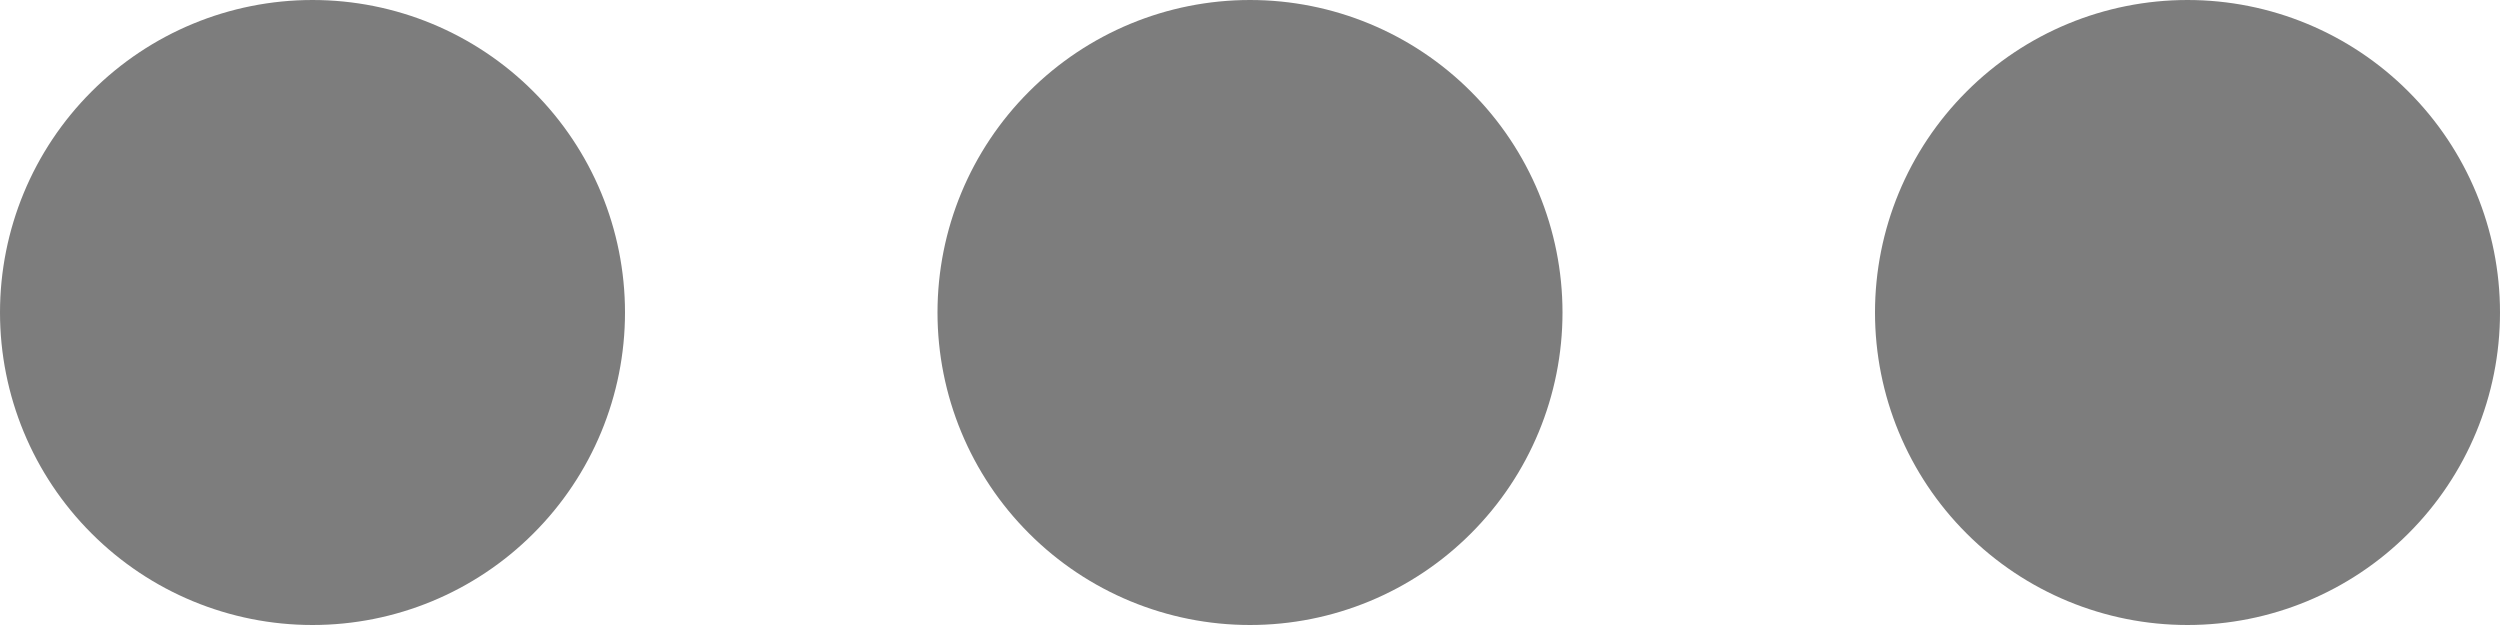
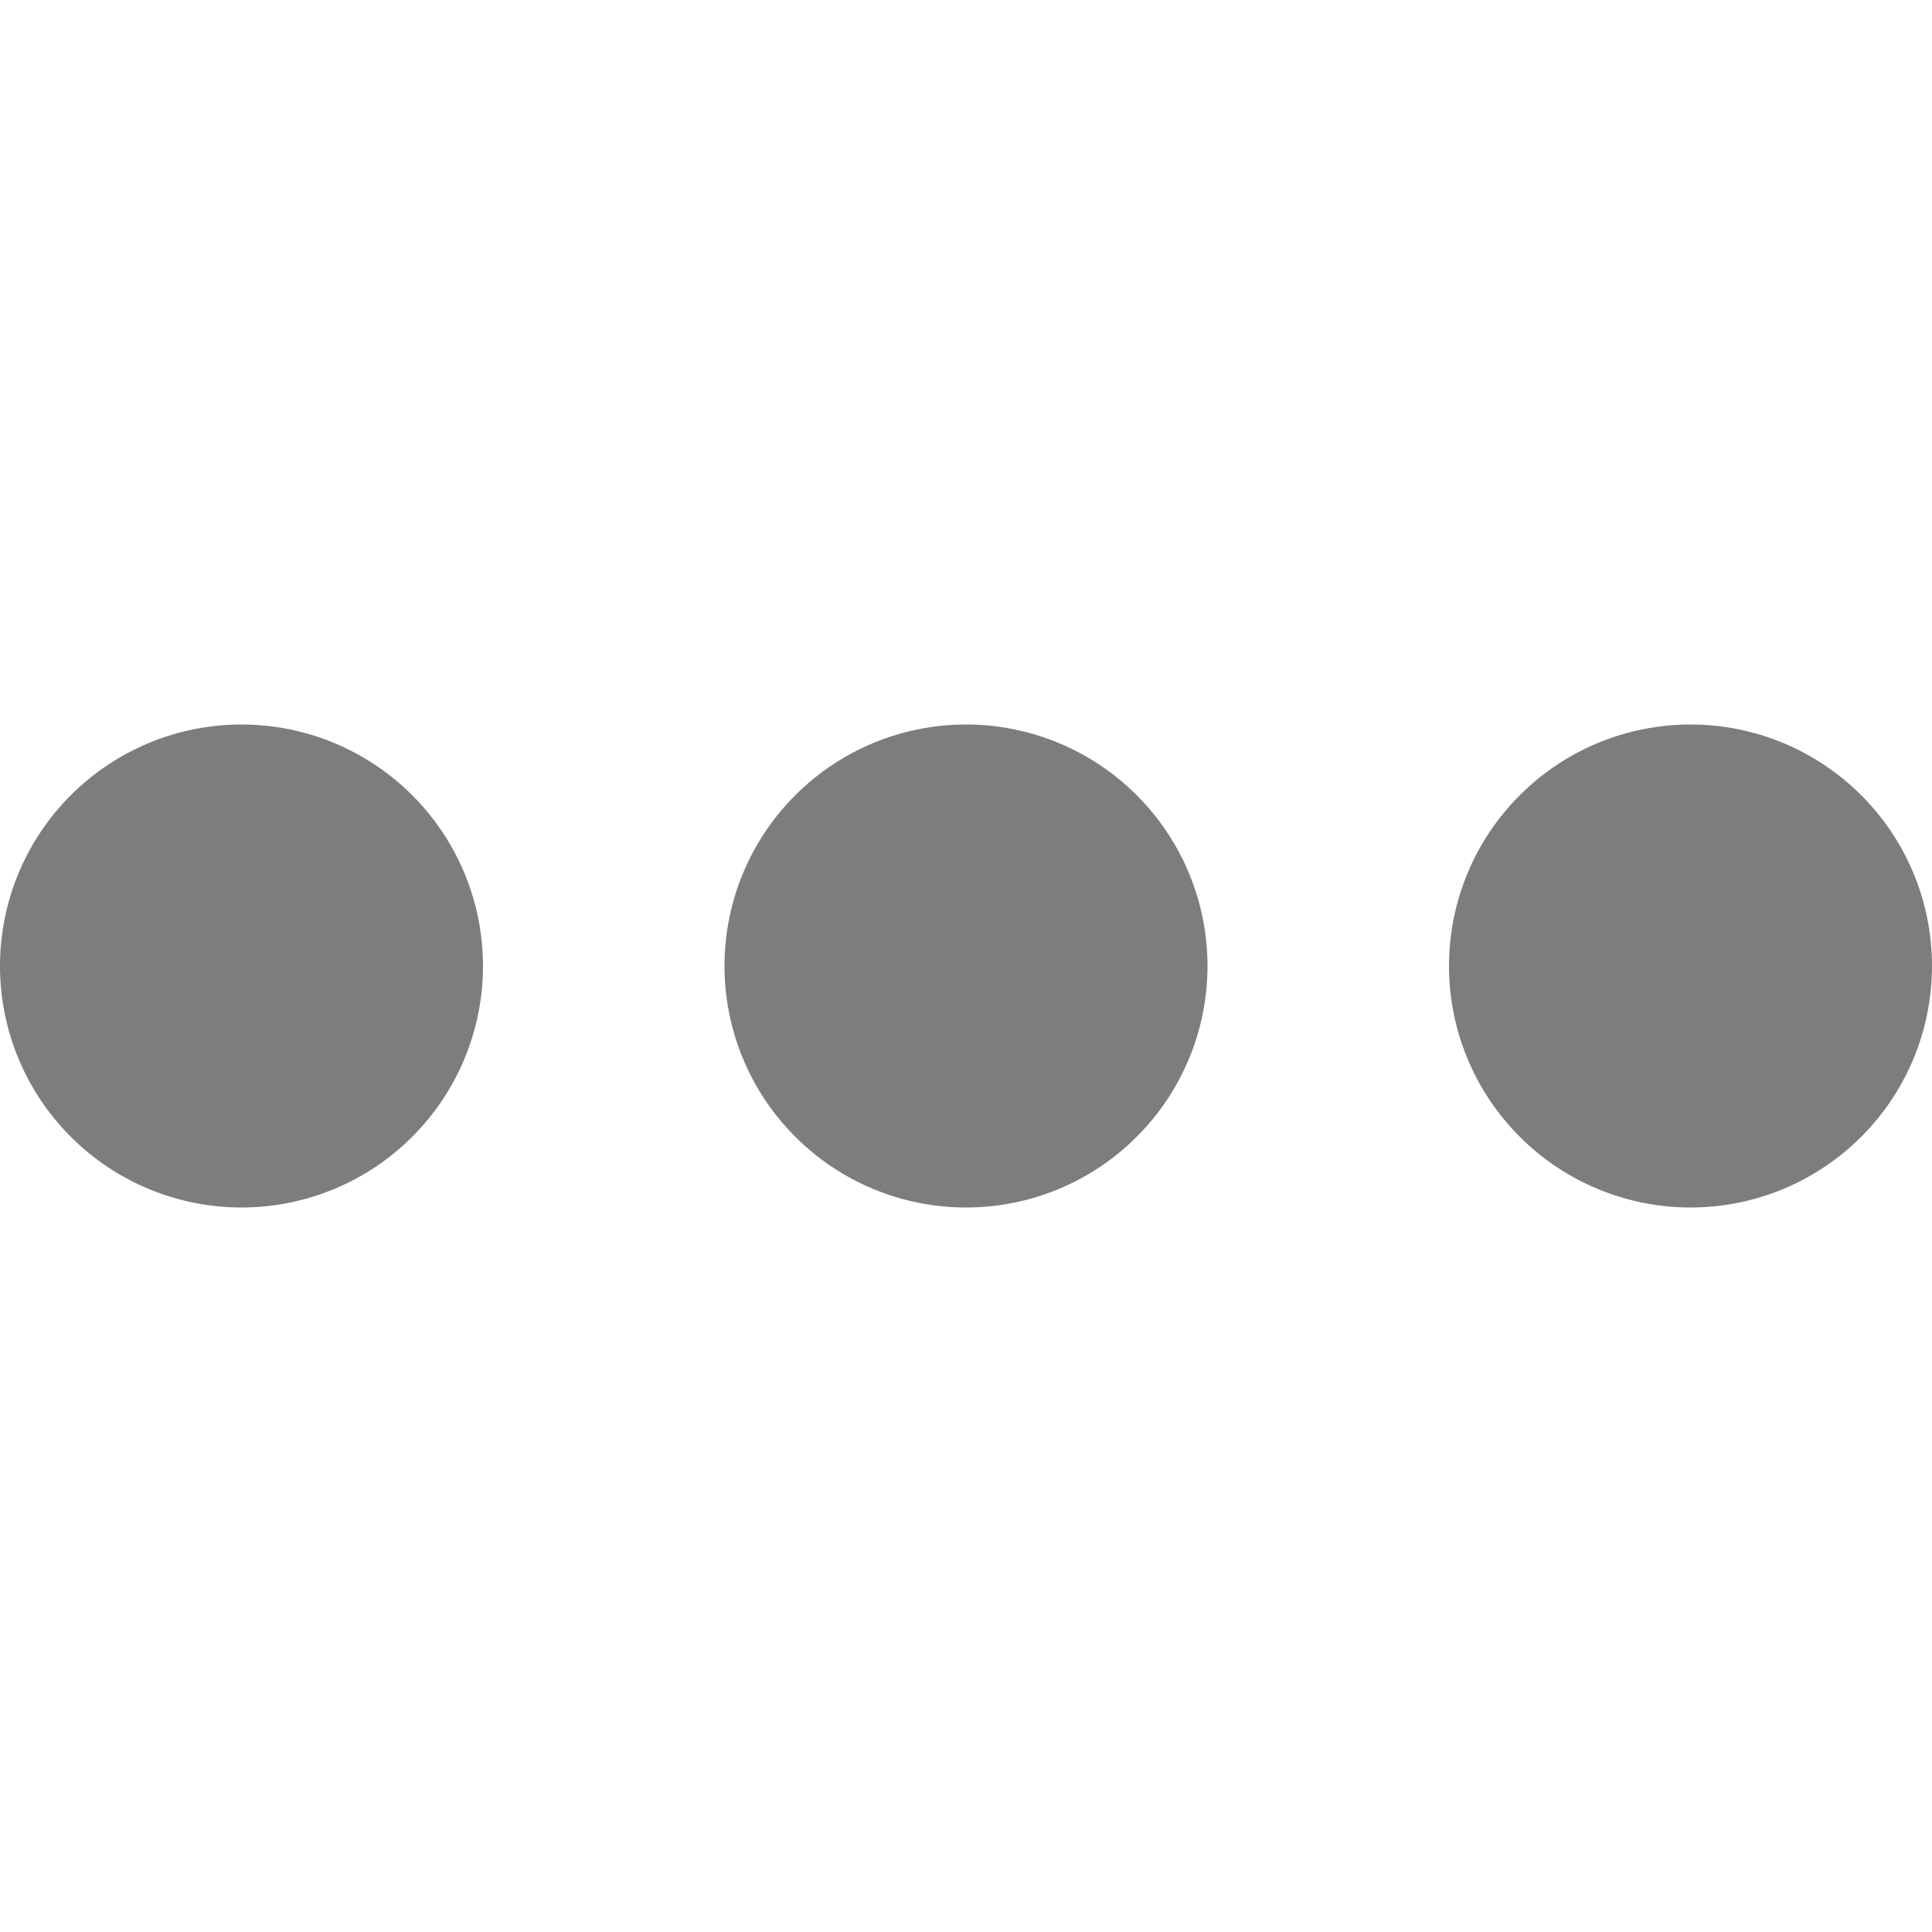
- <svg xmlns="http://www.w3.org/2000/svg" width="32" height="8" viewBox="0 0 32 8" fill="none">
+ <svg xmlns="http://www.w3.org/2000/svg" width="32" height="32" viewBox="0 0 32 8" fill="none">
  <path d="M24 4C24 2.939 24.421 1.922 25.172 1.172C25.922 0.421 26.939 0 28 0C29.061 0 30.078 0.421 30.828 1.172C31.579 1.922 32 2.939 32 4C32 5.061 31.579 6.078 30.828 6.828C30.078 7.579 29.061 8 28 8C26.939 8 25.922 7.579 25.172 6.828C24.421 6.078 24 5.061 24 4ZM12 4C12 2.939 12.421 1.922 13.172 1.172C13.922 0.421 14.939 0 16 0C17.061 0 18.078 0.421 18.828 1.172C19.579 1.922 20 2.939 20 4C20 5.061 19.579 6.078 18.828 6.828C18.078 7.579 17.061 8 16 8C14.939 8 13.922 7.579 13.172 6.828C12.421 6.078 12 5.061 12 4ZM0 4C0 2.939 0.421 1.922 1.172 1.172C1.922 0.421 2.939 0 4 0C5.061 0 6.078 0.421 6.828 1.172C7.579 1.922 8 2.939 8 4C8 5.061 7.579 6.078 6.828 6.828C6.078 7.579 5.061 8 4 8C2.939 8 1.922 7.579 1.172 6.828C0.421 6.078 0 5.061 0 4Z" fill="#7D7D7D" />
</svg>
